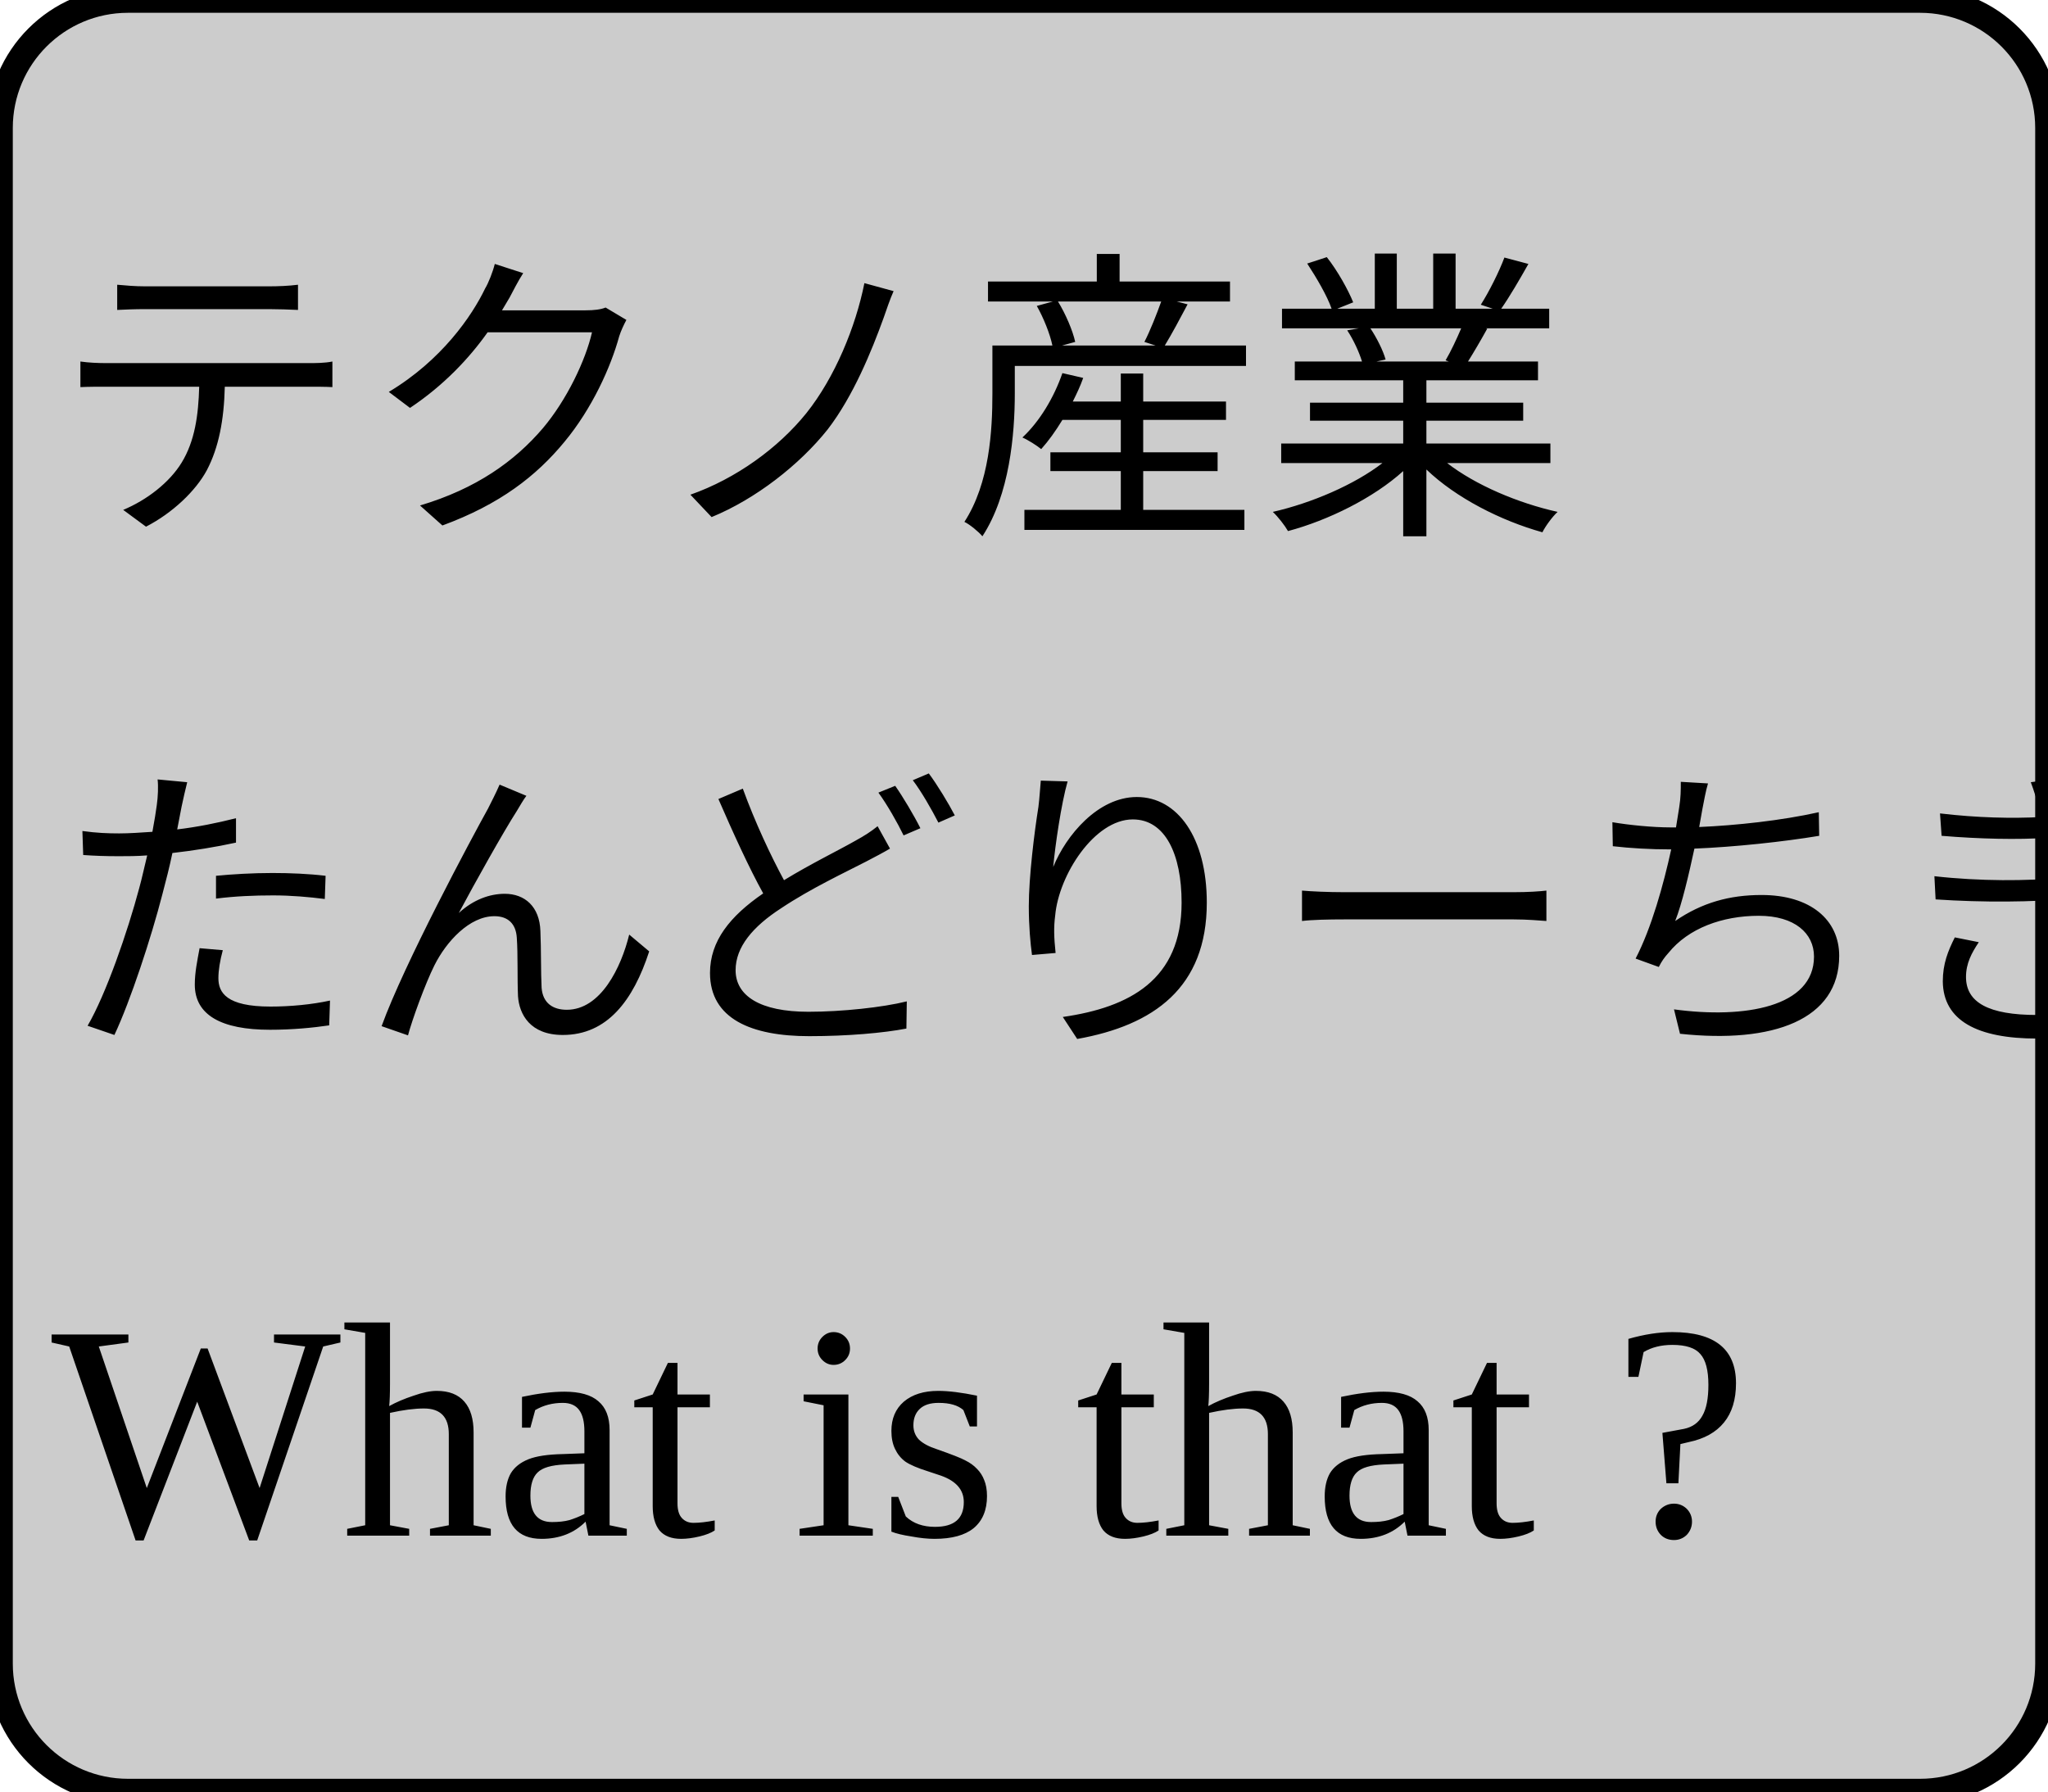
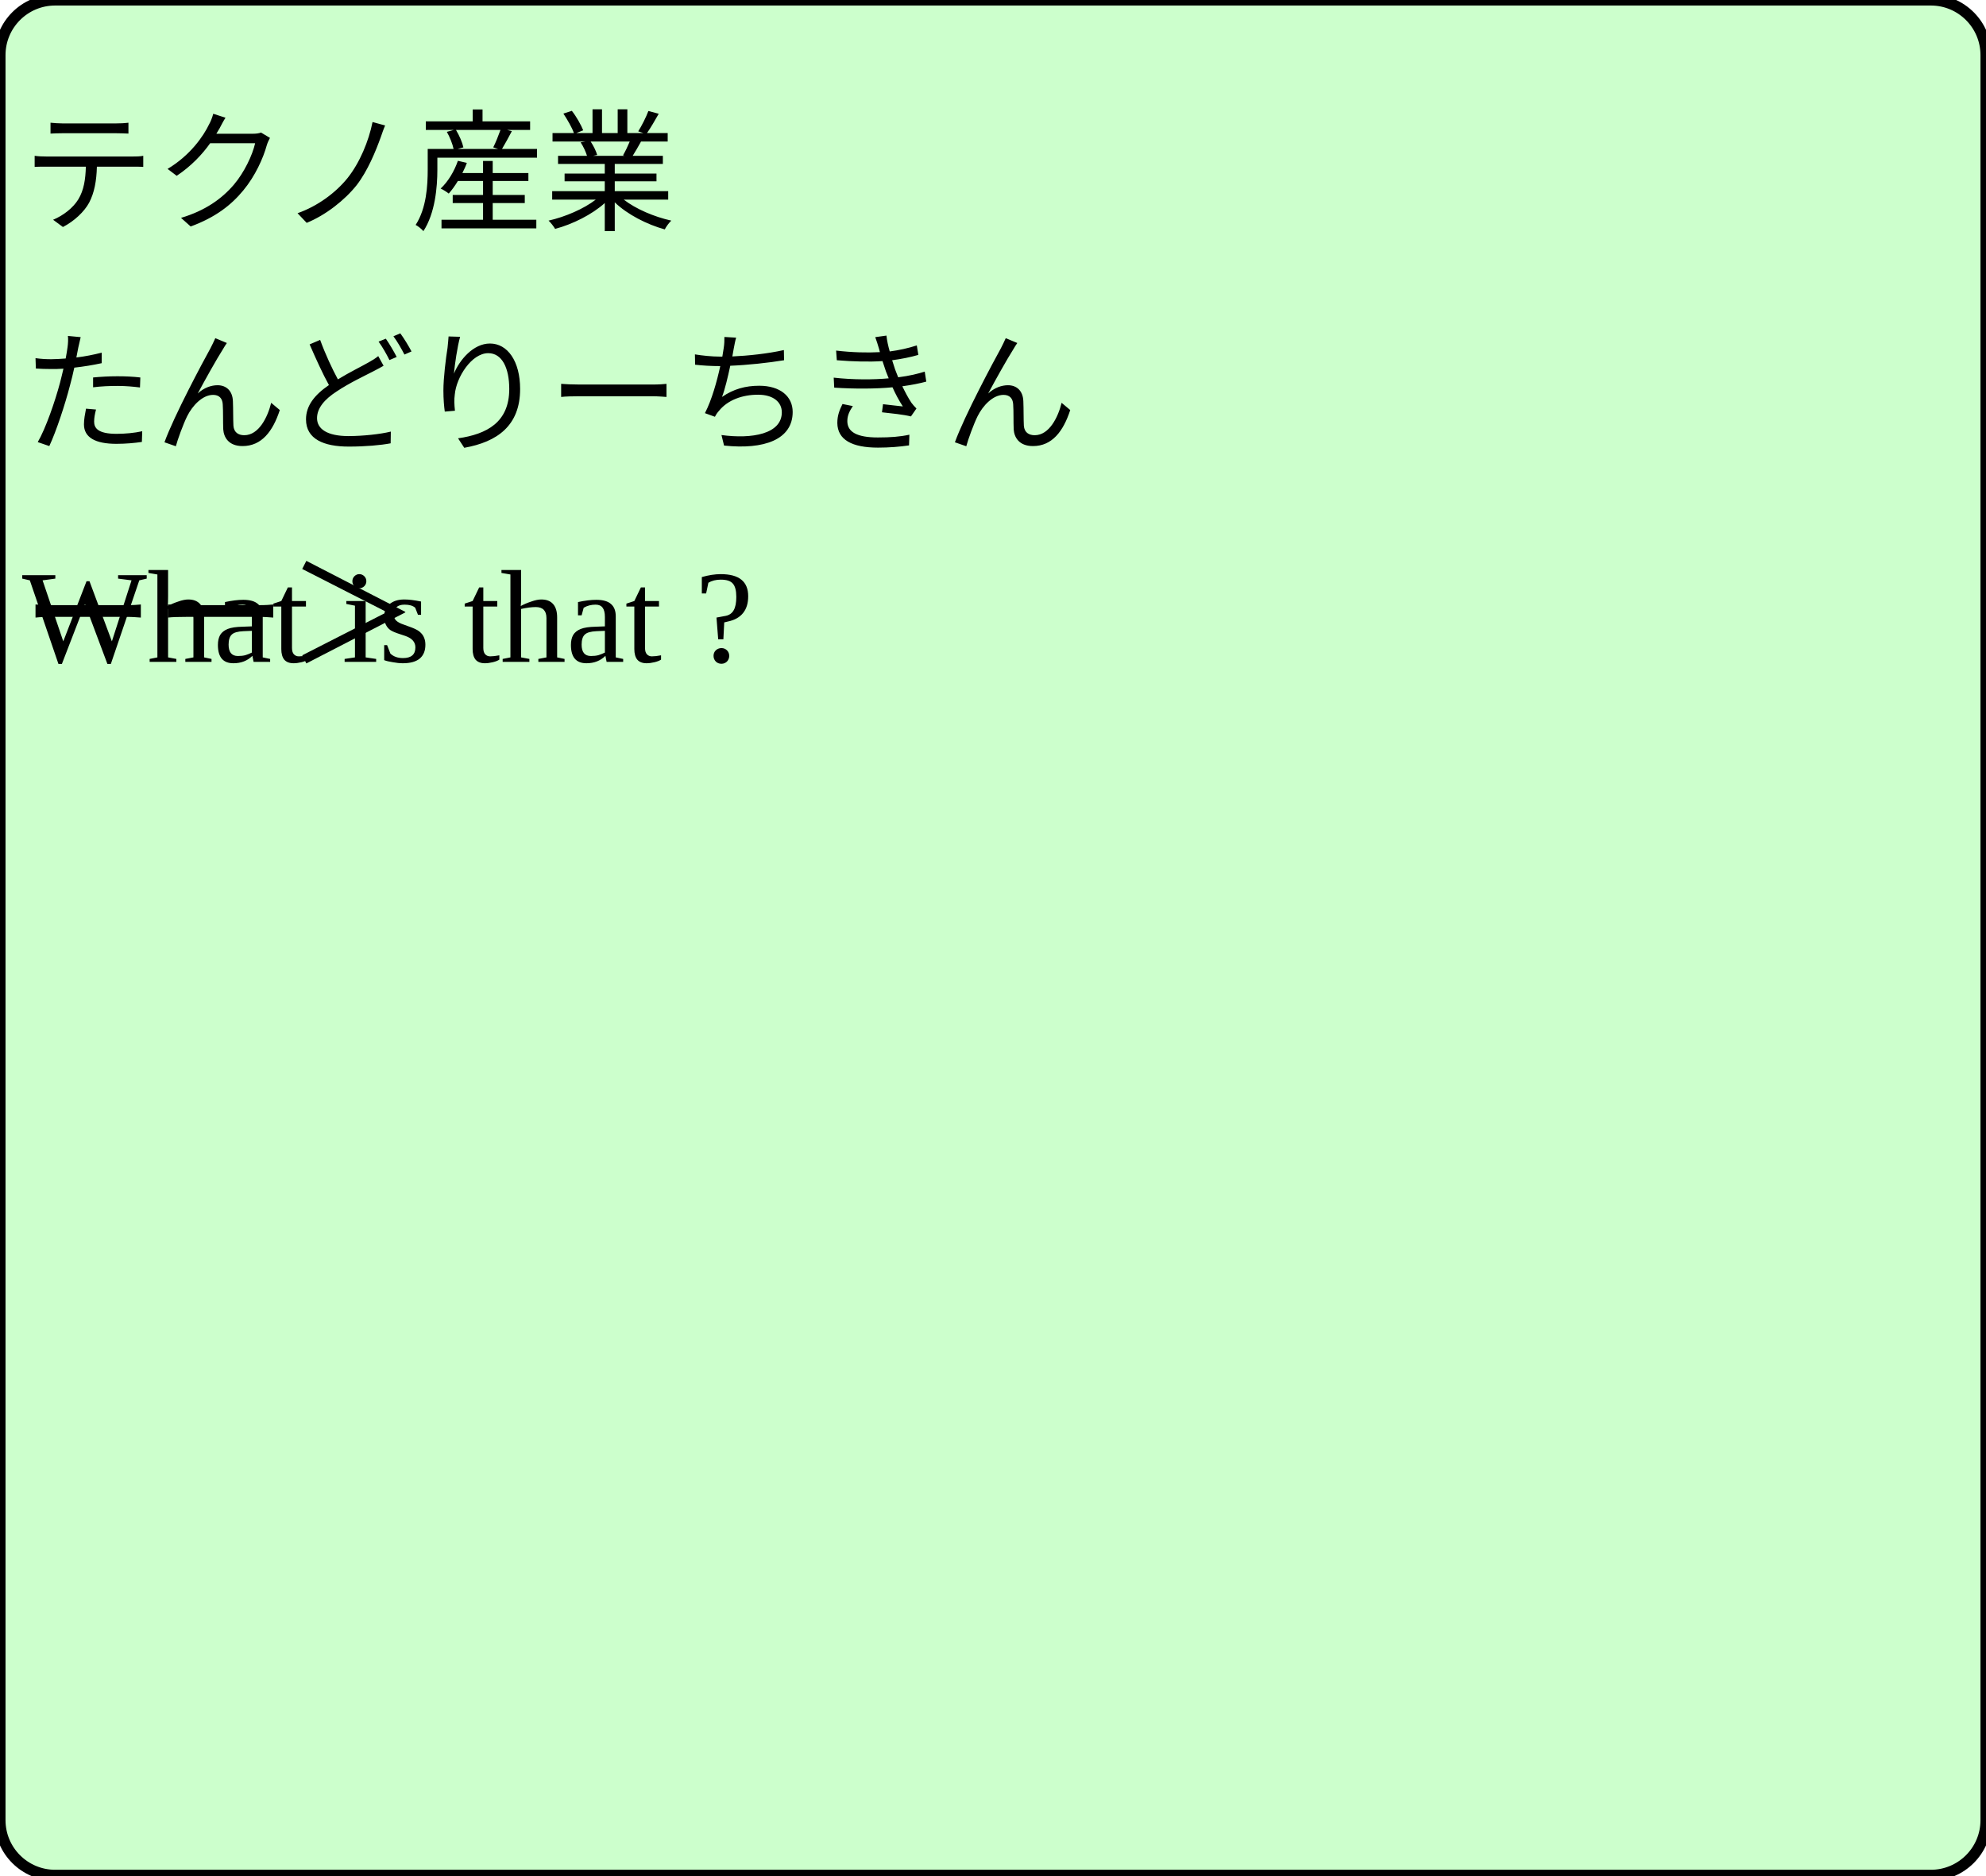
- <svg xmlns="http://www.w3.org/2000/svg" width="80" height="70">
-   <rect x="0" y="0" height="70" width="80" rx="5" ry="5" fill="#cccccc" stroke="black" />
+ <svg xmlns="http://www.w3.org/2000/svg" width="180" height="170">
+   <rect x="0" y="0" height="170" width="180" rx="5" ry="5" fill="#ccffcc" stroke="black" />
  <text>
    <tspan x="2" y="20">テクノ産業</tspan>
    <tspan x="2" y="40">たんどりーちきん</tspan>
    <tspan x="2" y="60">What is that ?</tspan>
+     <tspan x="2" y="60" rotate="45">ーー＞</tspan>
  </text>
</svg>
